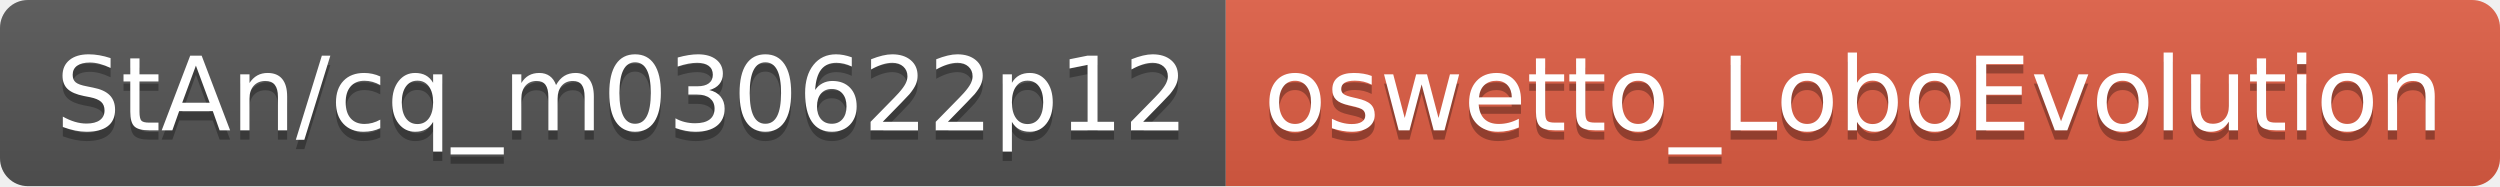
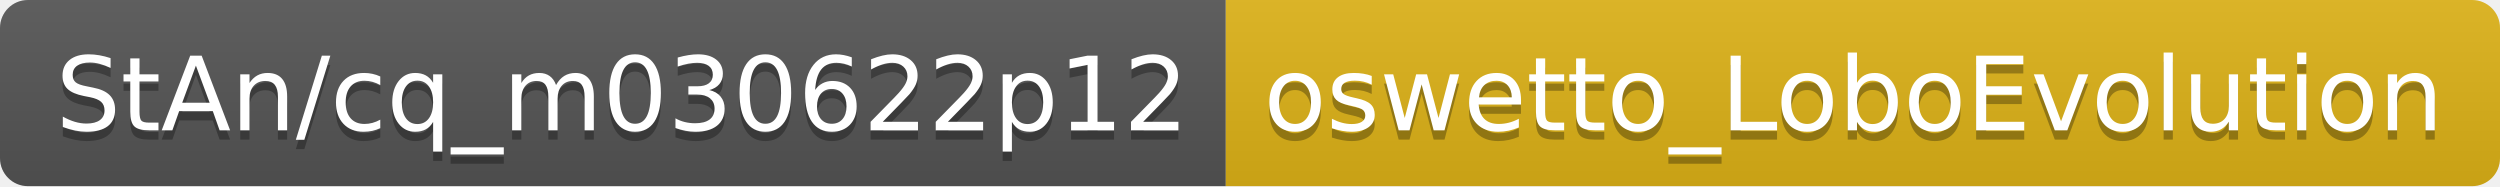
<svg xmlns="http://www.w3.org/2000/svg" width="268.6" height="20">
  <linearGradient id="smooth" x2="0" y2="100%">
    <stop offset="0" stop-color="#bbb" stop-opacity=".1" />
    <stop offset="1" stop-opacity=".1" />
  </linearGradient>
  <clipPath id="round">
    <rect width="268.6" height="20" rx="3" fill="#fff" />
  </clipPath>
  <g clip-path="url(#round)">
    <rect width="131.7" height="20" fill="#555" />
-     <rect x="131.7" width="136.9" height="20" fill="#e05d44" />
+     <rect x="131.7" width="136.9" height="20" fill="#dfb317" />
    <rect width="268.6" height="20" fill="url(#smooth)" />
  </g>
  <g fill="#fff" text-anchor="middle" font-family="DejaVu Sans,Verdana,Geneva,sans-serif" font-size="110">
    <text x="668.5" y="150" fill="#010101" fill-opacity=".3" transform="scale(0.1)" textLength="1217.0" lengthAdjust="spacing">StAn/cq_m030622p12</text>
    <text x="668.5" y="140" transform="scale(0.1)" textLength="1217.0" lengthAdjust="spacing">StAn/cq_m030622p12</text>
    <text x="1991.5" y="150" fill="#010101" fill-opacity=".3" transform="scale(0.1)" textLength="1269.0" lengthAdjust="spacing">oswetto_LoboEvolution</text>
    <text x="1991.5" y="140" transform="scale(0.1)" textLength="1269.0" lengthAdjust="spacing">oswetto_LoboEvolution</text>
  </g>
</svg>
